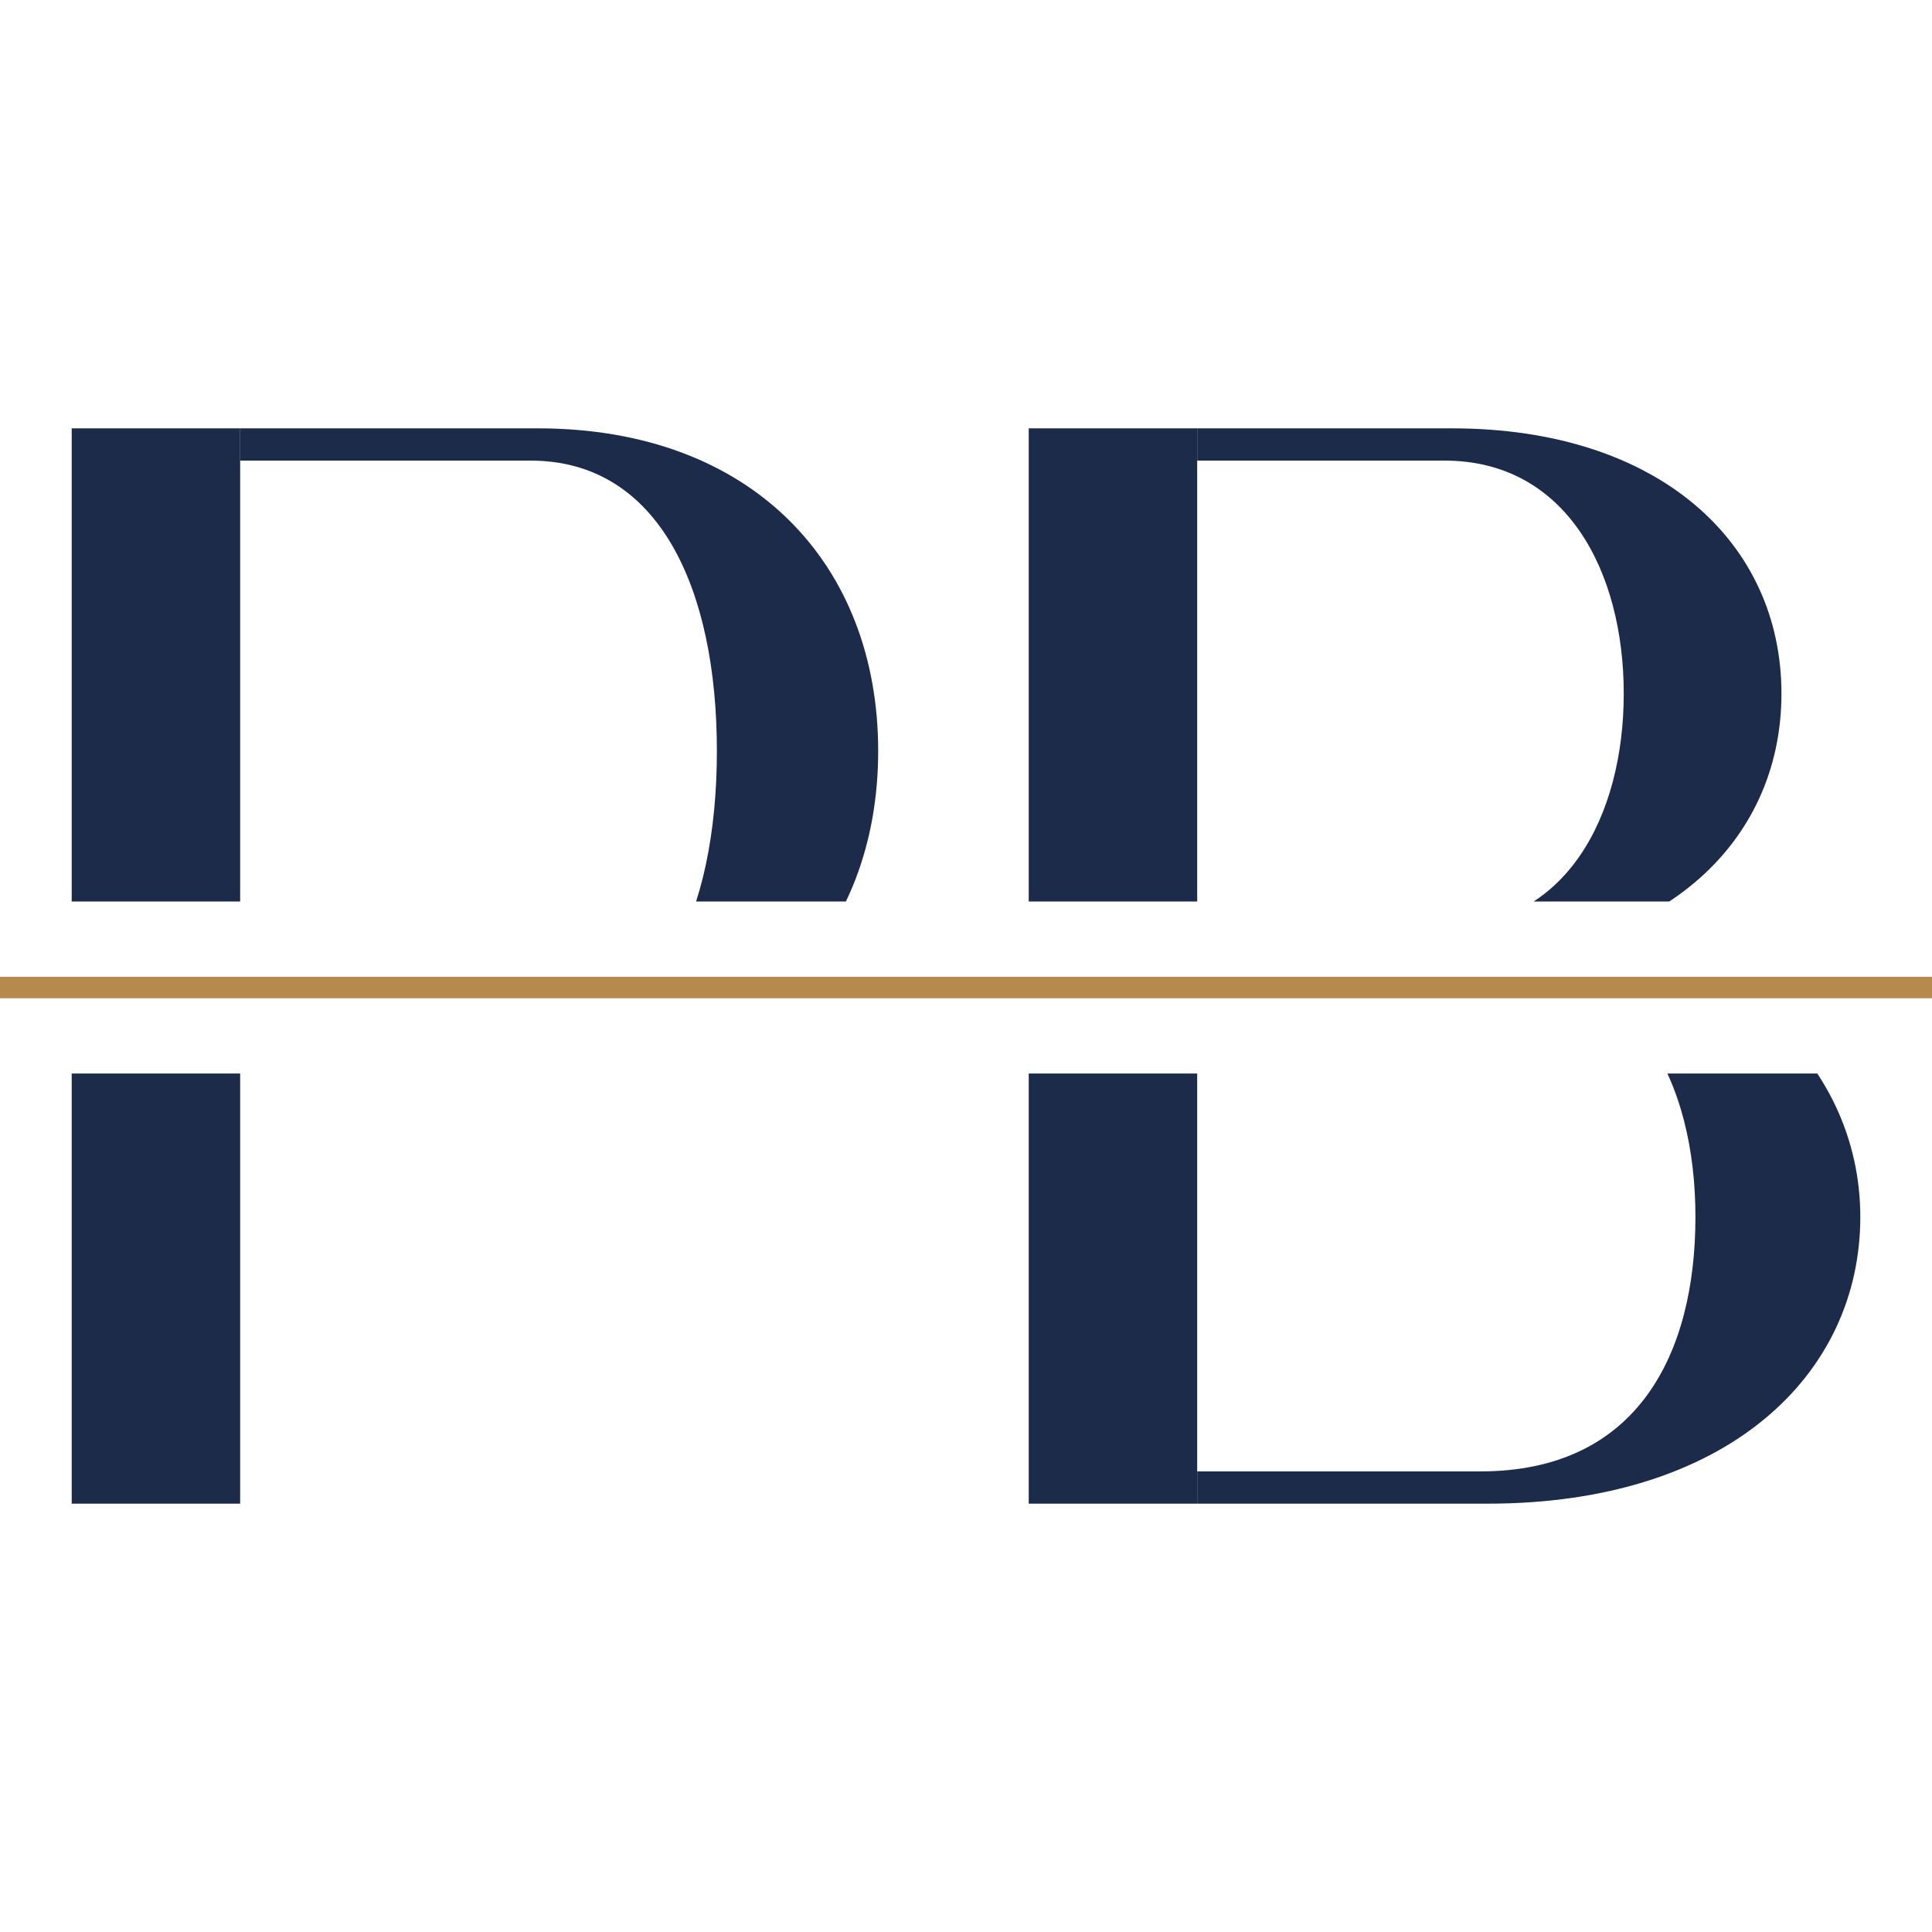
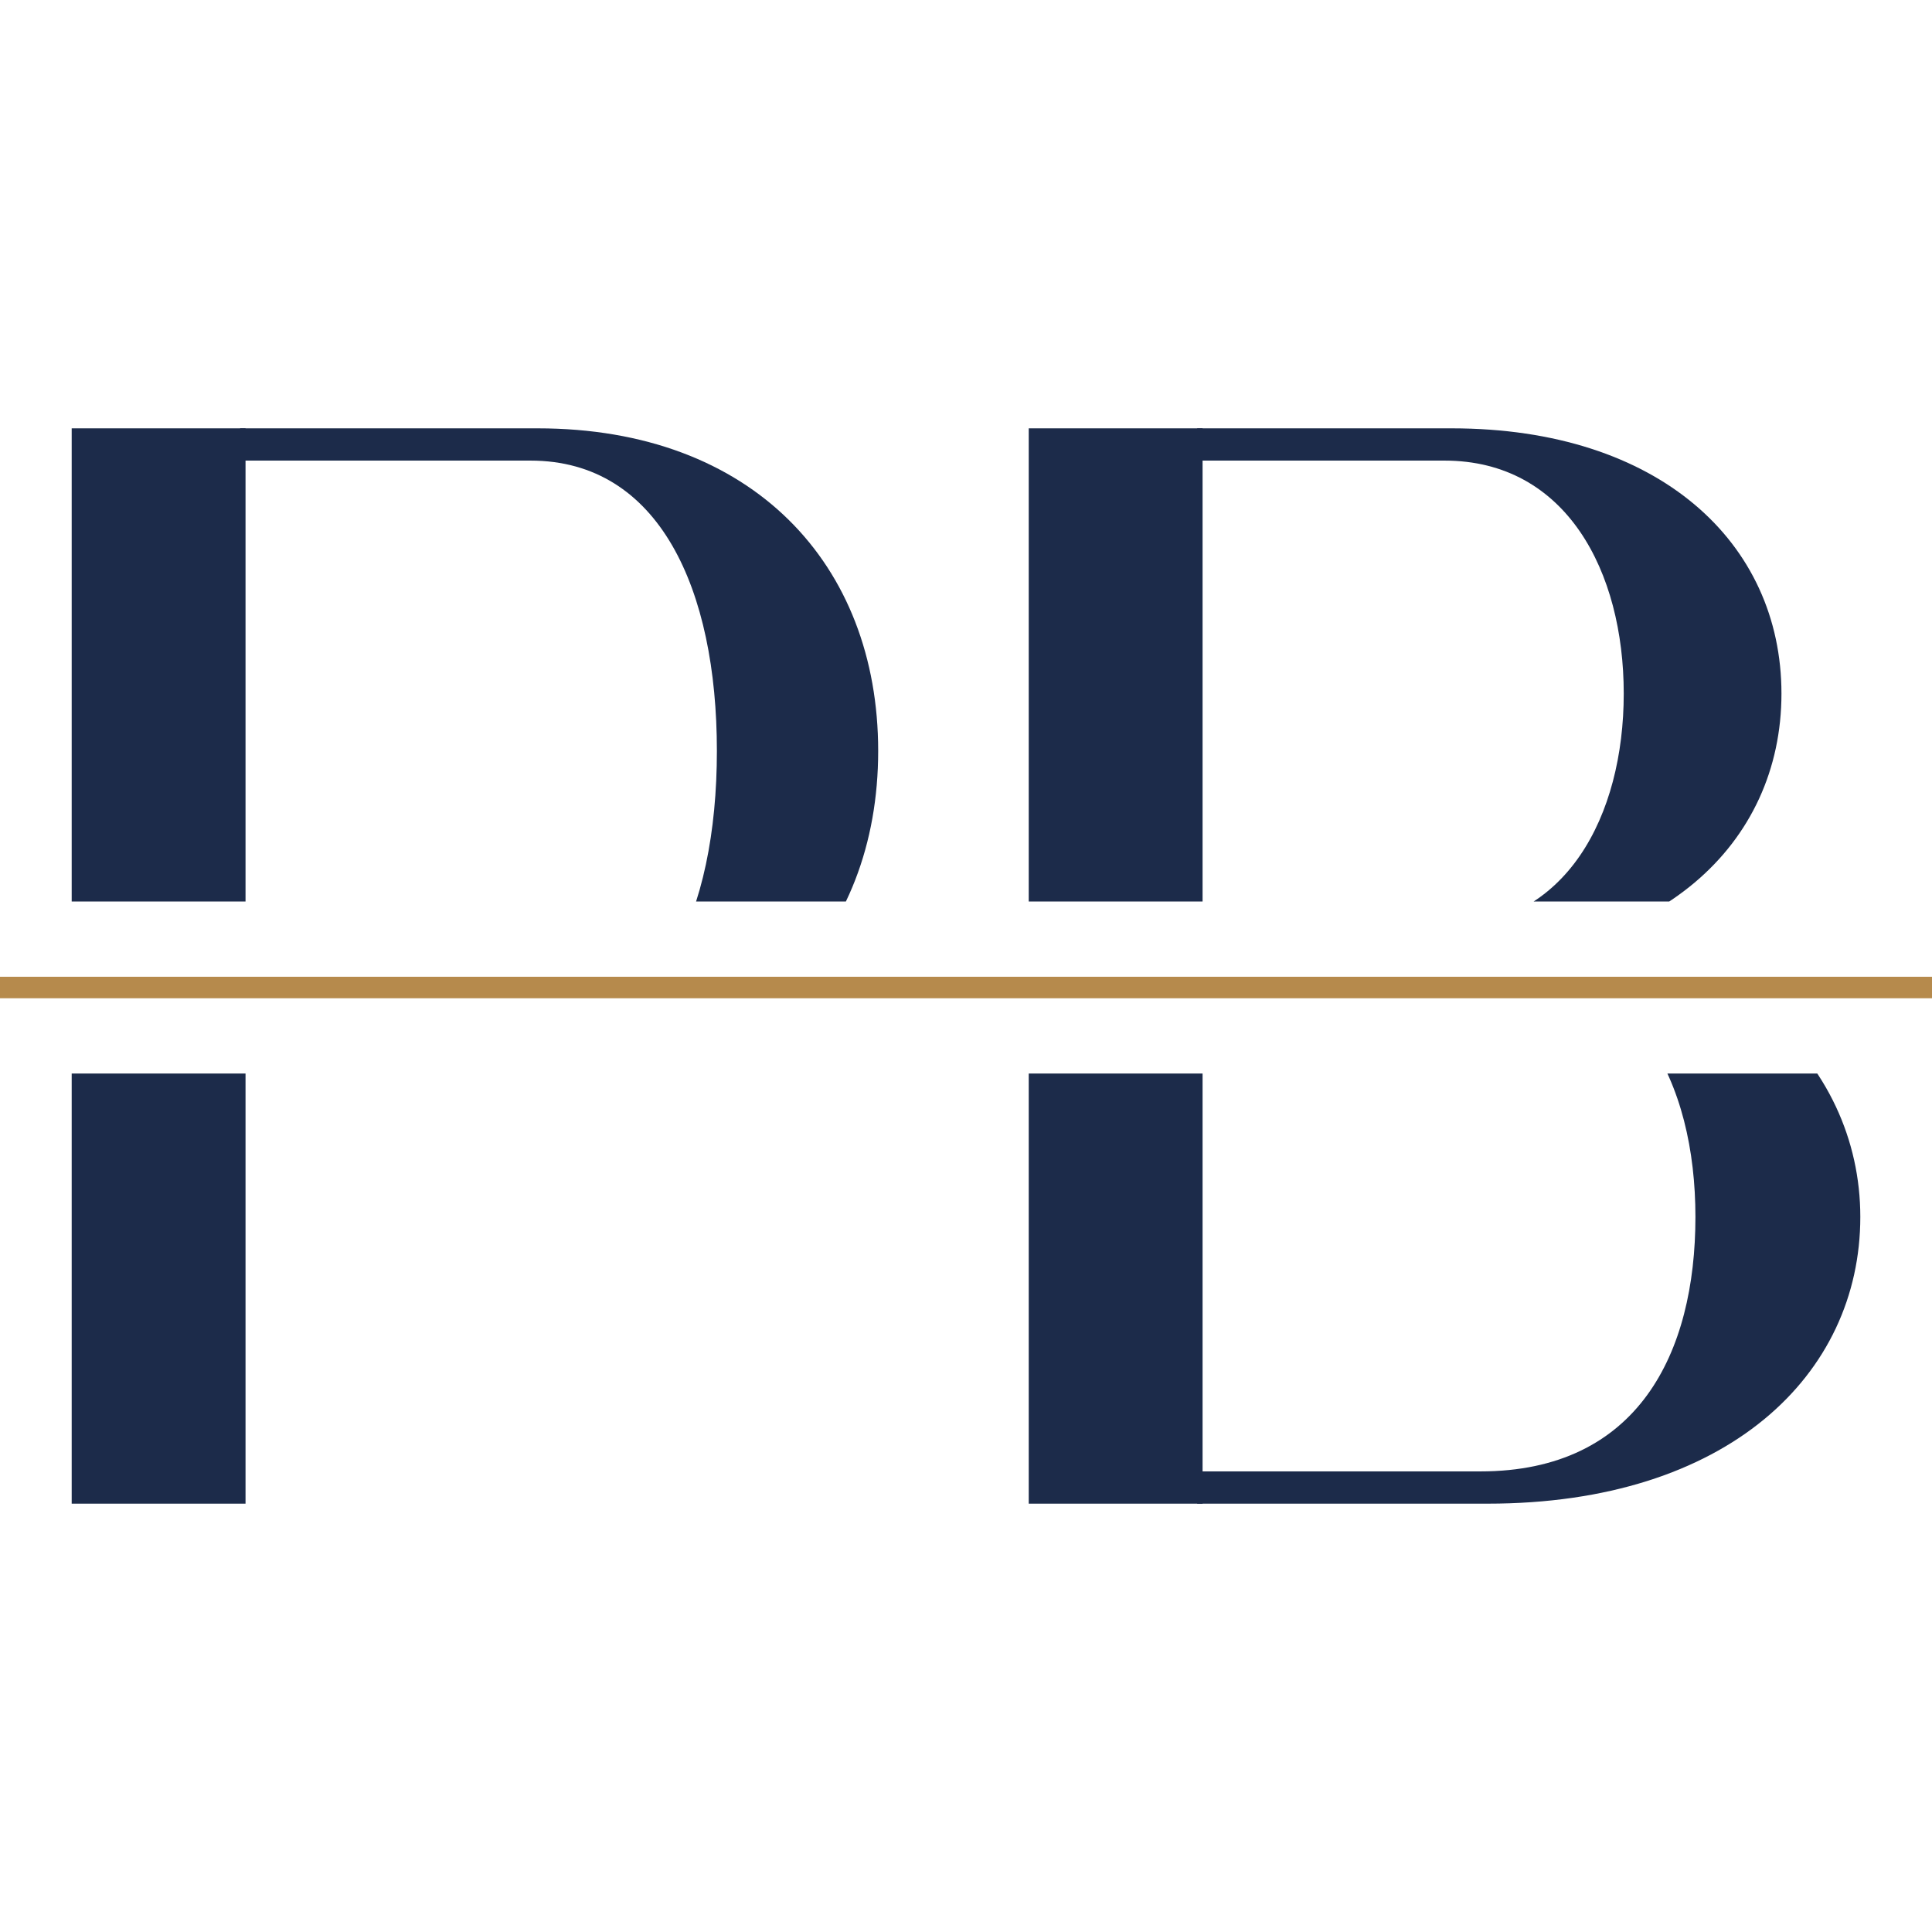
<svg xmlns="http://www.w3.org/2000/svg" viewBox="-20.0 -119.5 539.0 539.0" role="img" aria-label="The Privacy Blueprint">
  <defs>
    <clipPath id="cut">
      <rect x="-1" y="-10" width="501.0" height="142.0" />
      <rect x="-1" y="180.0" width="501.0" height="140.0" />
    </clipPath>
    <style>.rule{fill:#B68A4C}</style>
  </defs>
  <g fill="#1C2B4A">
    <g clip-path="url(#cut)">
      <g transform="translate(0.0,0)">
-         <path fill-rule="evenodd" d="M0,0H47V300H0Z" />
+         <path fill-rule="evenodd" d="M0,0H48.5V300H0Z" />
        <path fill-rule="evenodd" d="M47,0L130,0C190,0 225,38 225,90C225,142 190,180 130,180L47,180ZM47,9L128,9C164,9 180,45 180,90C180,135 164,171 128,171L47,171Z" />
      </g>
      <g transform="translate(267.0,0)">
-         <path fill-rule="evenodd" d="M0,0H47V300H0Z" />
+         <path fill-rule="evenodd" d="M0,0H48.5V300H0Z" />
        <path fill-rule="evenodd" d="M47,0L118,0C176,0 210,32 210,74C210,116 176,148 118,148L47,148ZM47,9L116,9C150,9 166,40 166,74C166,108 150,139 116,139L47,139Z" />
        <path fill-rule="evenodd" d="M47,139L128,139C195,139 232,177 232,220C232,264 195,300 128,300L47,300ZM47,148L126,148C170,148 186,183 186,220C186,258 170,291 126,291L47,291Z" />
      </g>
    </g>
    <rect class="rule" x="-24.0" y="153.0" width="547.0" height="6" />
  </g>
</svg>
